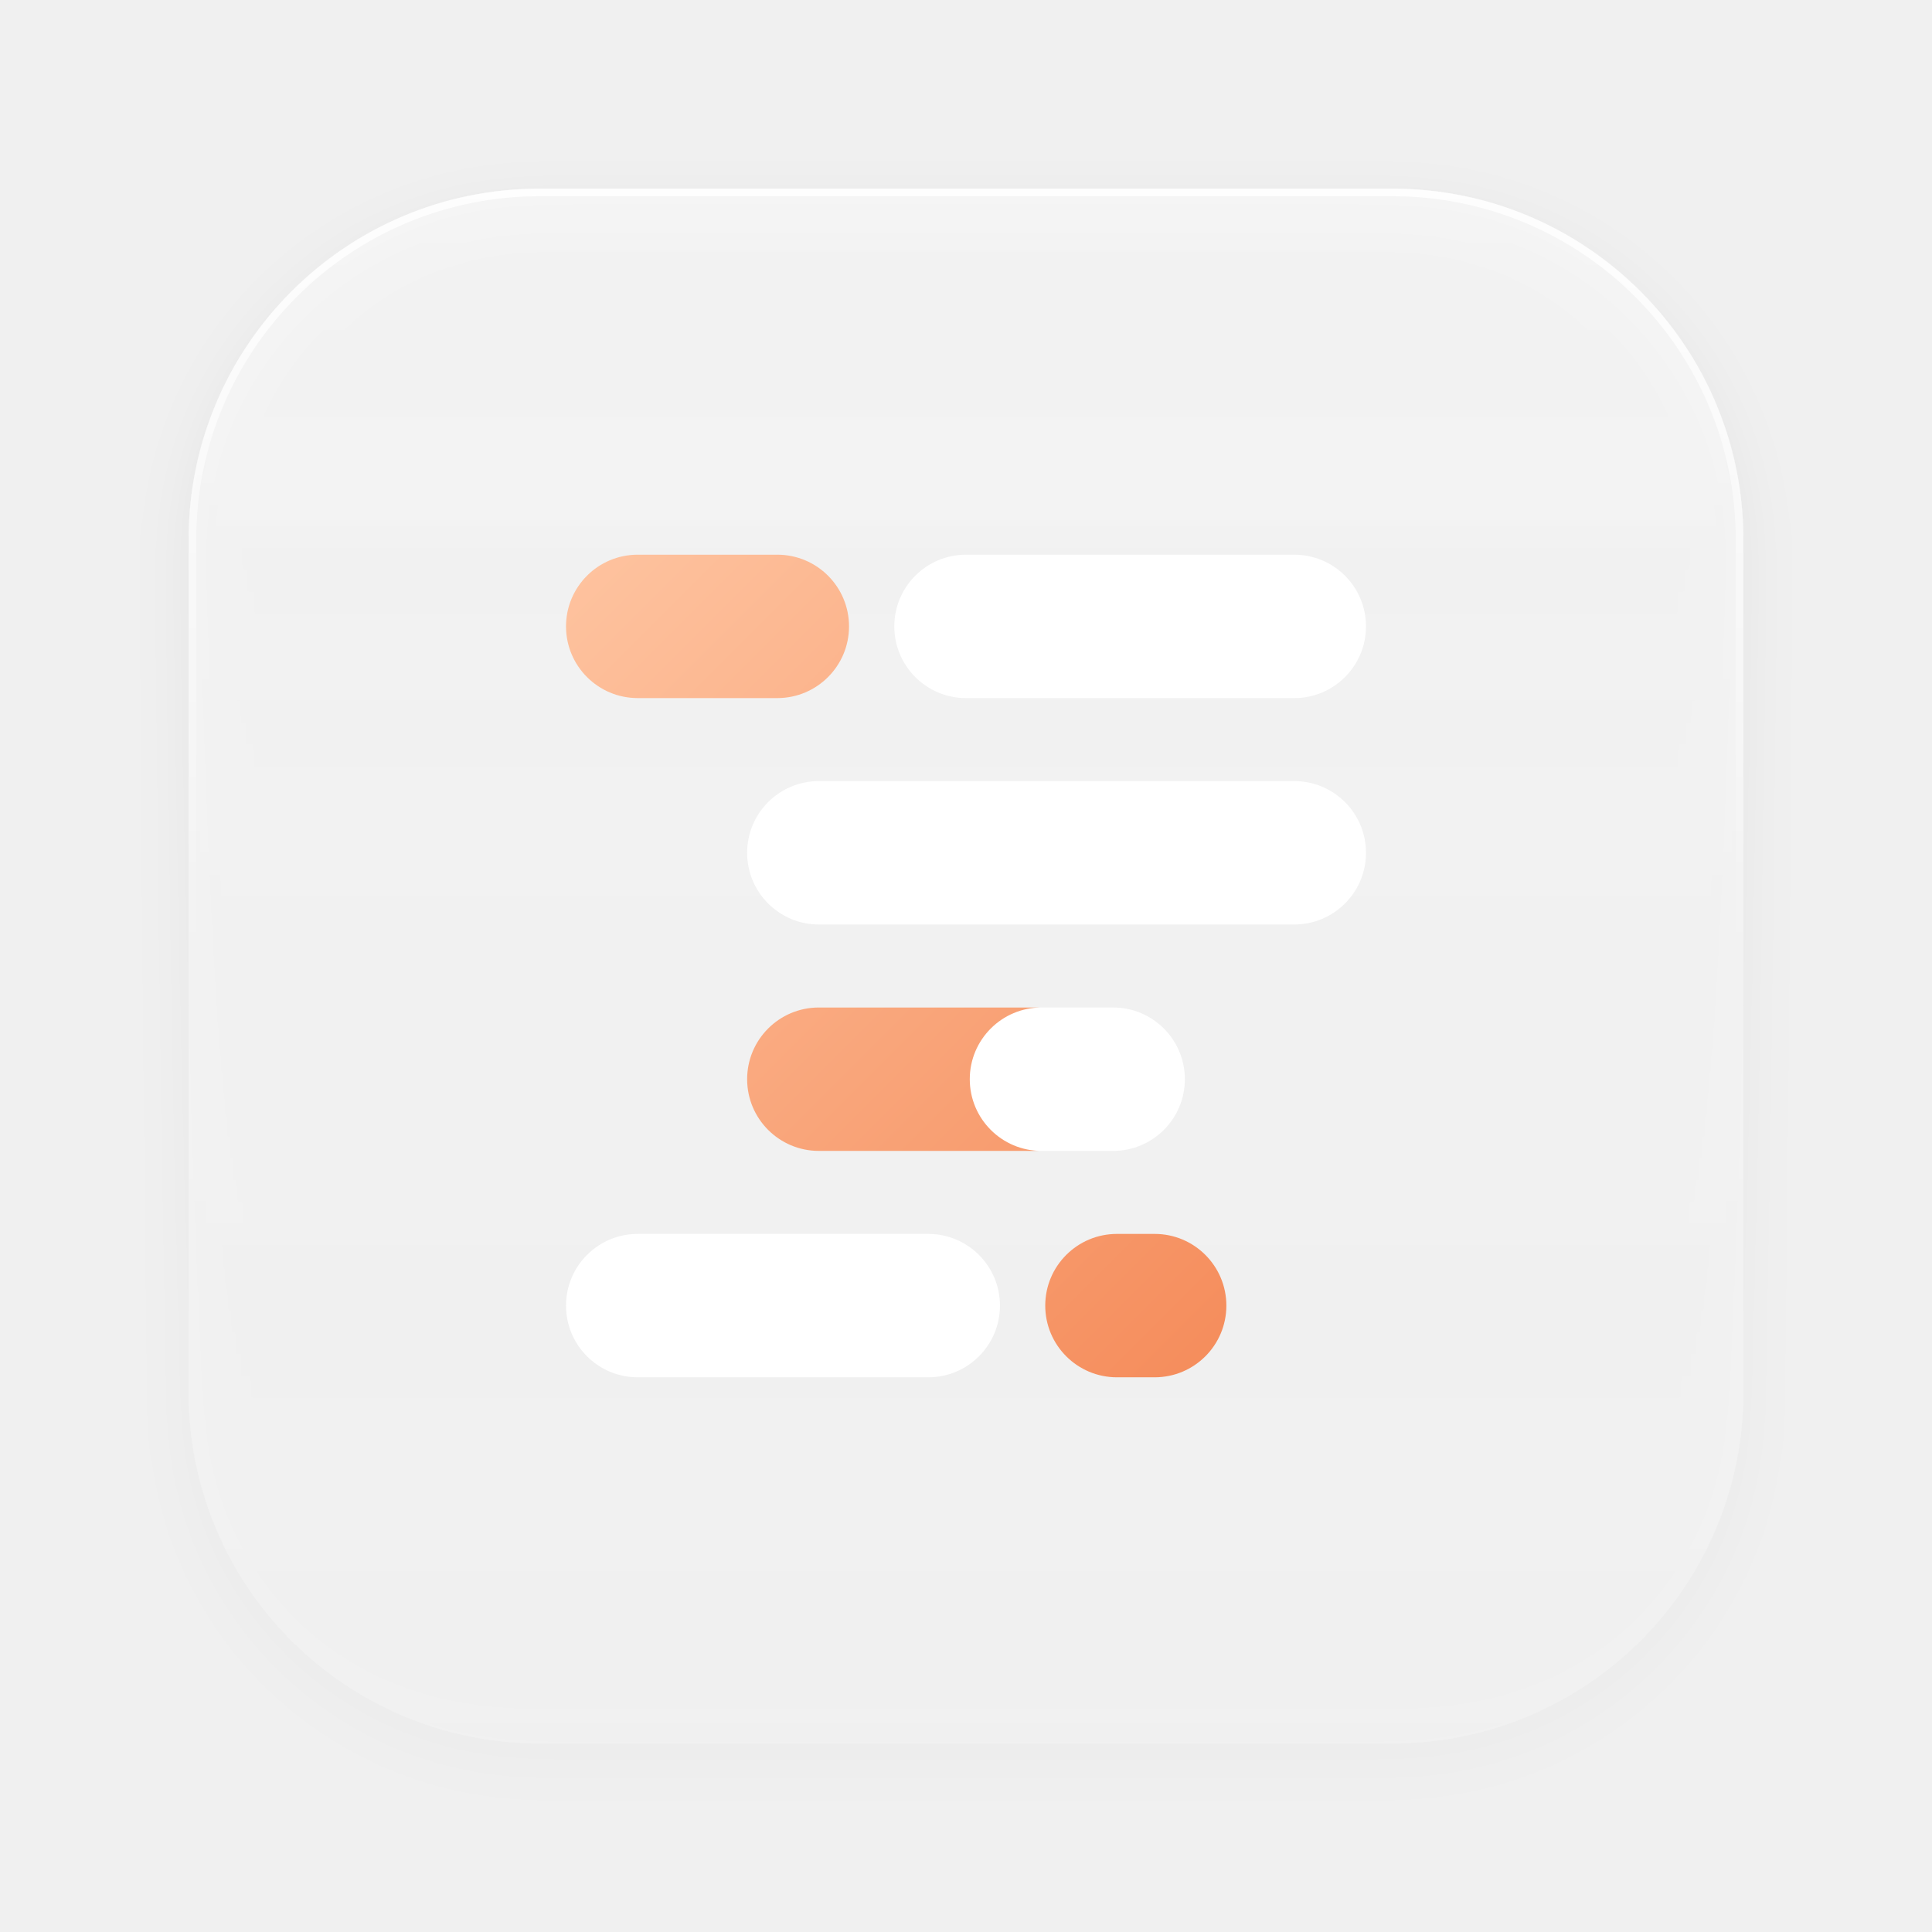
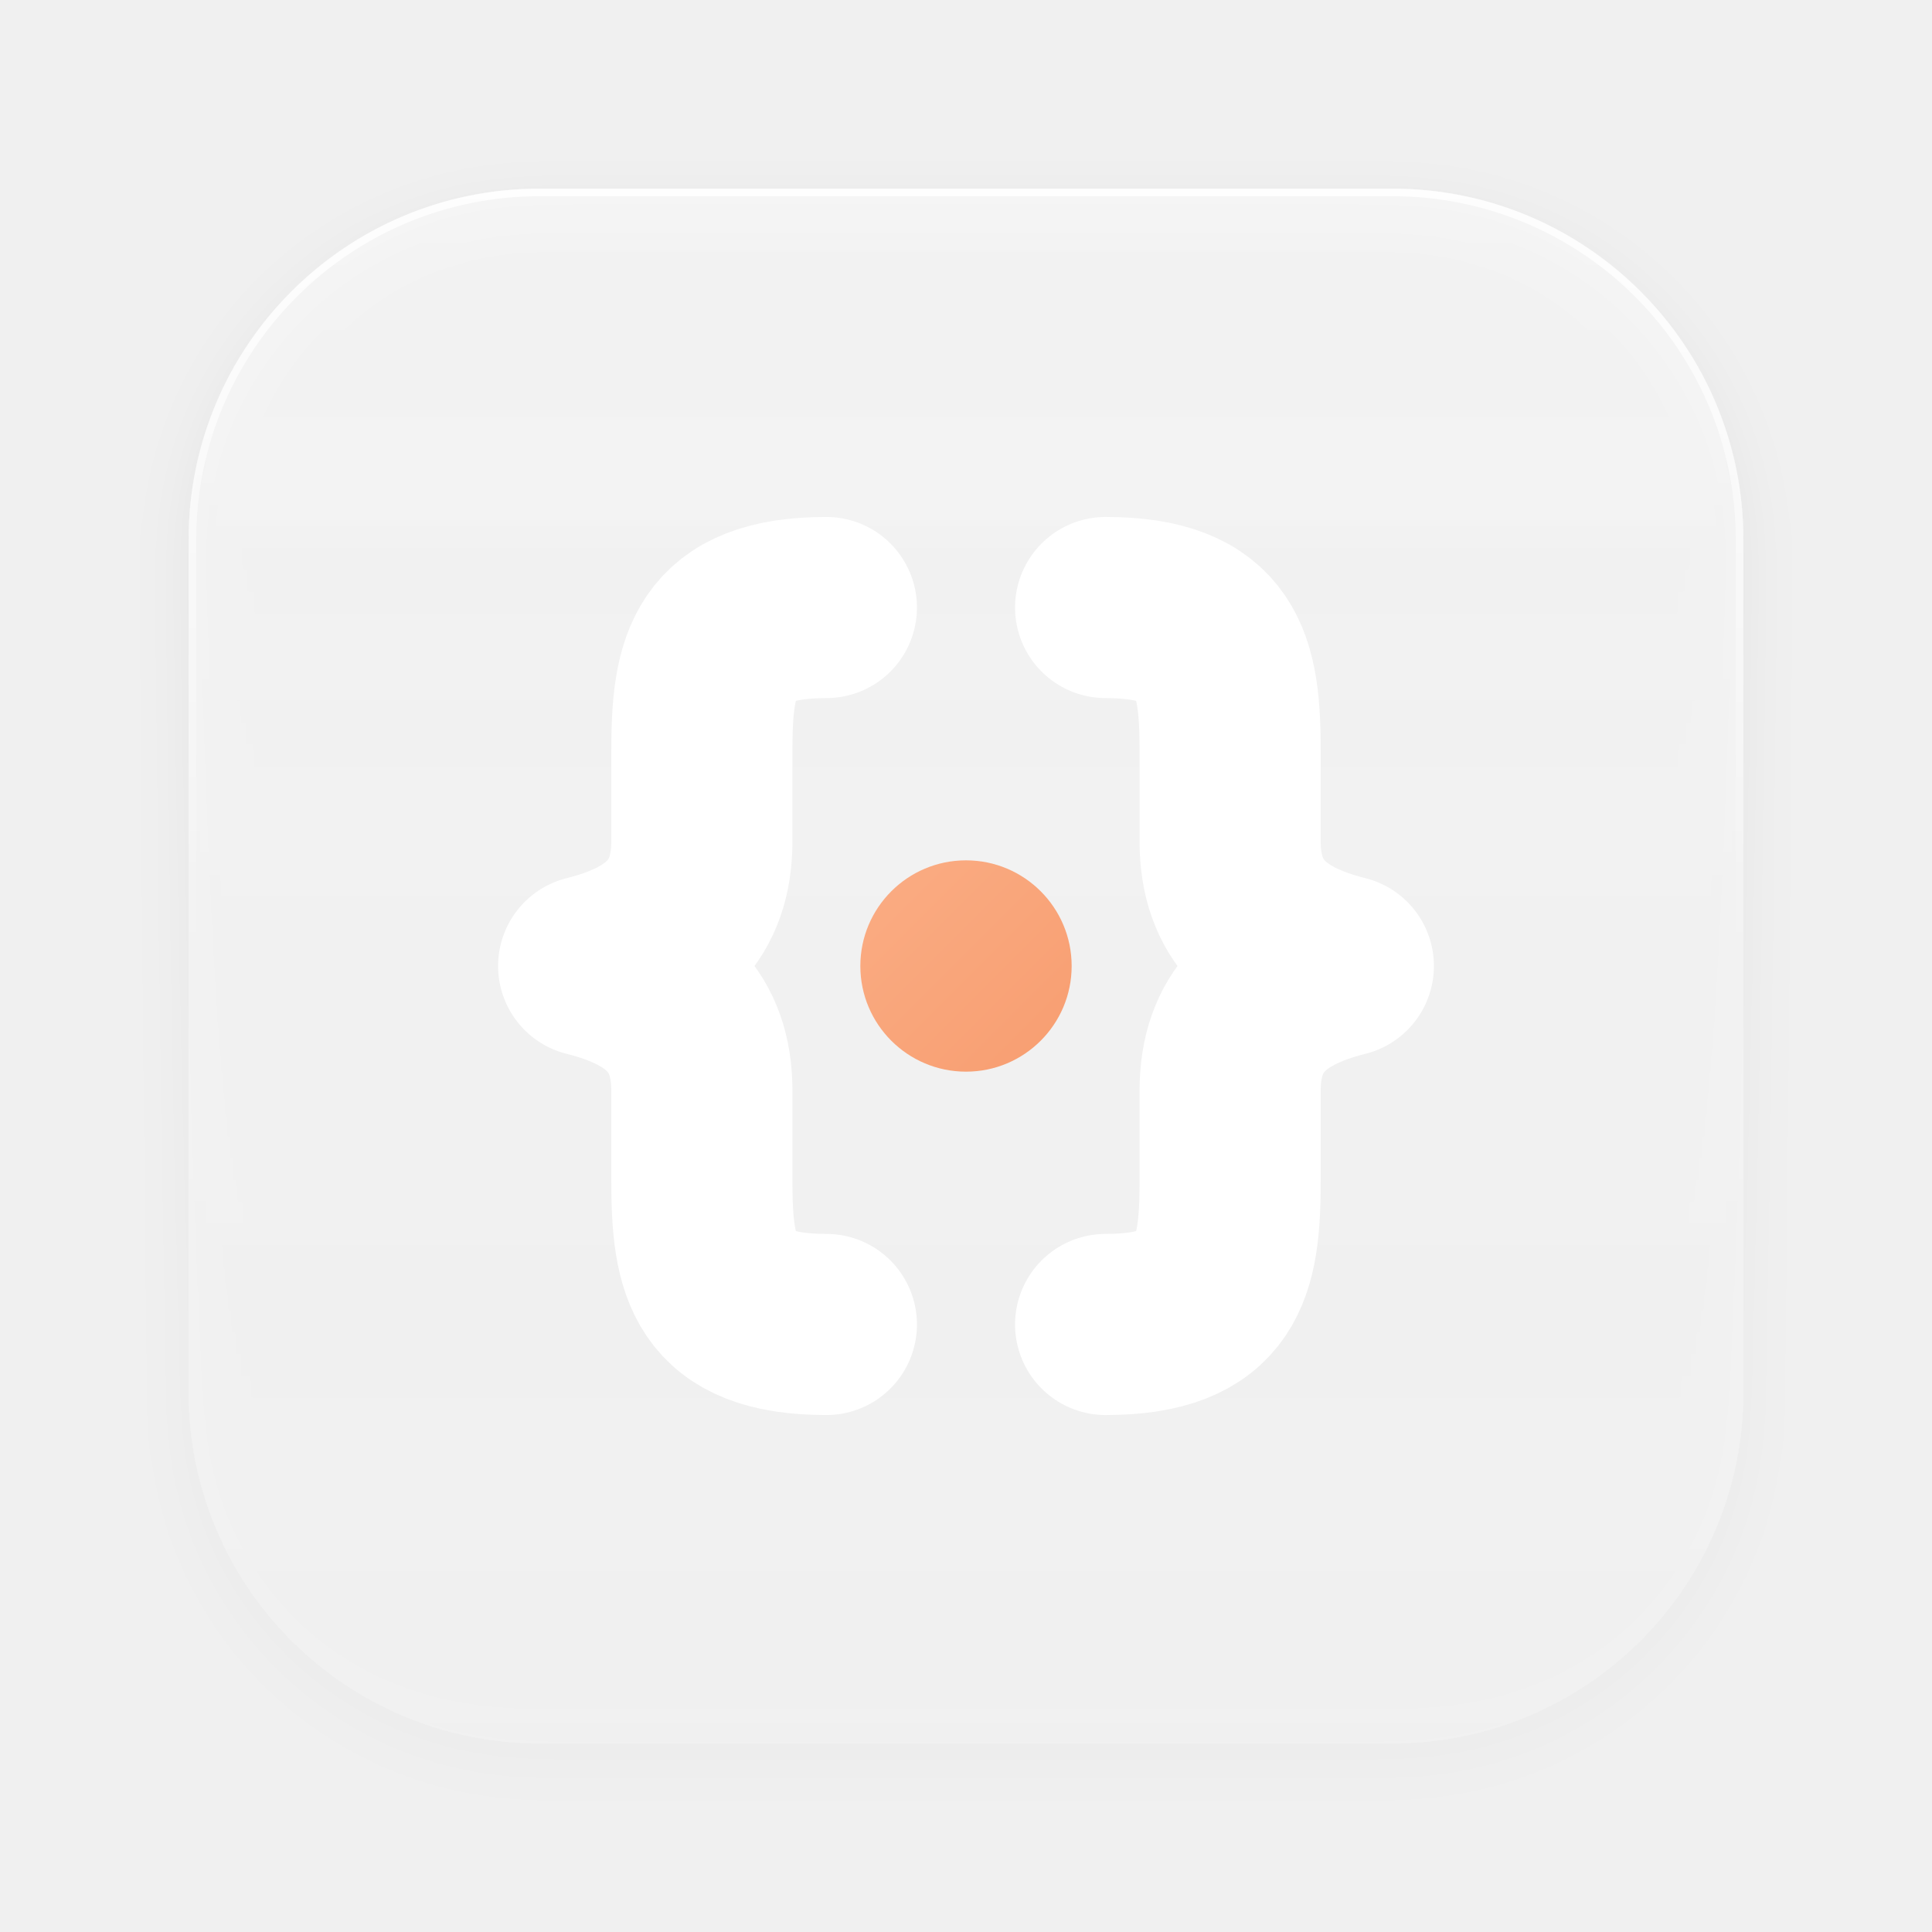
<svg xmlns="http://www.w3.org/2000/svg" width="1024" height="1024" viewBox="0 0 1024 1024">
  <defs>
    <linearGradient id="s4clearb" x1="0" y1="100" x2="0" y2="924" gradientUnits="userSpaceOnUse">
      <stop offset="0" stop-color="#ffffff" stop-opacity="0.4" />
      <stop offset="1" stop-color="#ffffff" stop-opacity="0.12" />
    </linearGradient>
    <linearGradient id="s4cleart" x1="250" y1="250" x2="774" y2="774" gradientUnits="userSpaceOnUse">
      <stop offset="0" stop-color="#ffcaa8" />
      <stop offset="1" stop-color="#f3804c" />
    </linearGradient>
    <linearGradient id="s4clearr" x1="0" y1="0" x2="0" y2="1">
      <stop offset="0" stop-color="#fff" stop-opacity="0.85" />
      <stop offset="0.5" stop-color="#fff" stop-opacity="0" />
    </linearGradient>
    <filter id="s4clearsh" x="-20%" y="-20%" width="140%" height="140%">
      <feDropShadow dx="0" dy="12" stdDeviation="16" flood-color="#000" flood-opacity="0.14" />
    </filter>
  </defs>
  <rect x="100" y="100" width="824" height="824" rx="186" fill="url(#s4clearb)" filter="url(#s4clearsh)" />
  <rect x="102" y="102" width="820" height="820" rx="184" fill="none" stroke="url(#s4clearr)" stroke-width="4" />
-   <g fill="url(#s4cleart)">
-     <rect x="300" y="294.0" width="150" height="76" rx="38.0" />
-     <rect x="396" y="534.0" width="190" height="76" rx="38.0" />
-     <rect x="554" y="654.0" width="96" height="76" rx="38.0" />
+   <g fill="none" stroke="#ffffff" stroke-width="96" stroke-linecap="round" stroke-linejoin="round">
+     <path d="M438 322C378 322 372 352 372 398V446C372 482 352 502 312 512C352 522 372 542 372 578V626C372 672 378 702 438 702" />
+     <path d="M438 322C378 322 372 352 372 398V446C372 482 352 502 312 512C352 522 372 542 372 578V626C372 672 378 702 438 702" transform="translate(1024 0) scale(-1 1)" />
  </g>
-   <g fill="#ffffff">
-     <rect x="474" y="294.0" width="250" height="76" rx="38.0" />
-     <rect x="396" y="414.0" width="328" height="76" rx="38.0" />
-     <rect x="514" y="534.0" width="114" height="76" rx="38.0" />
-     <rect x="300" y="654.0" width="230" height="76" rx="38.0" />
-   </g>
+   <circle cx="512" cy="512" r="56" fill="url(#s4cleart)" />
</svg>
